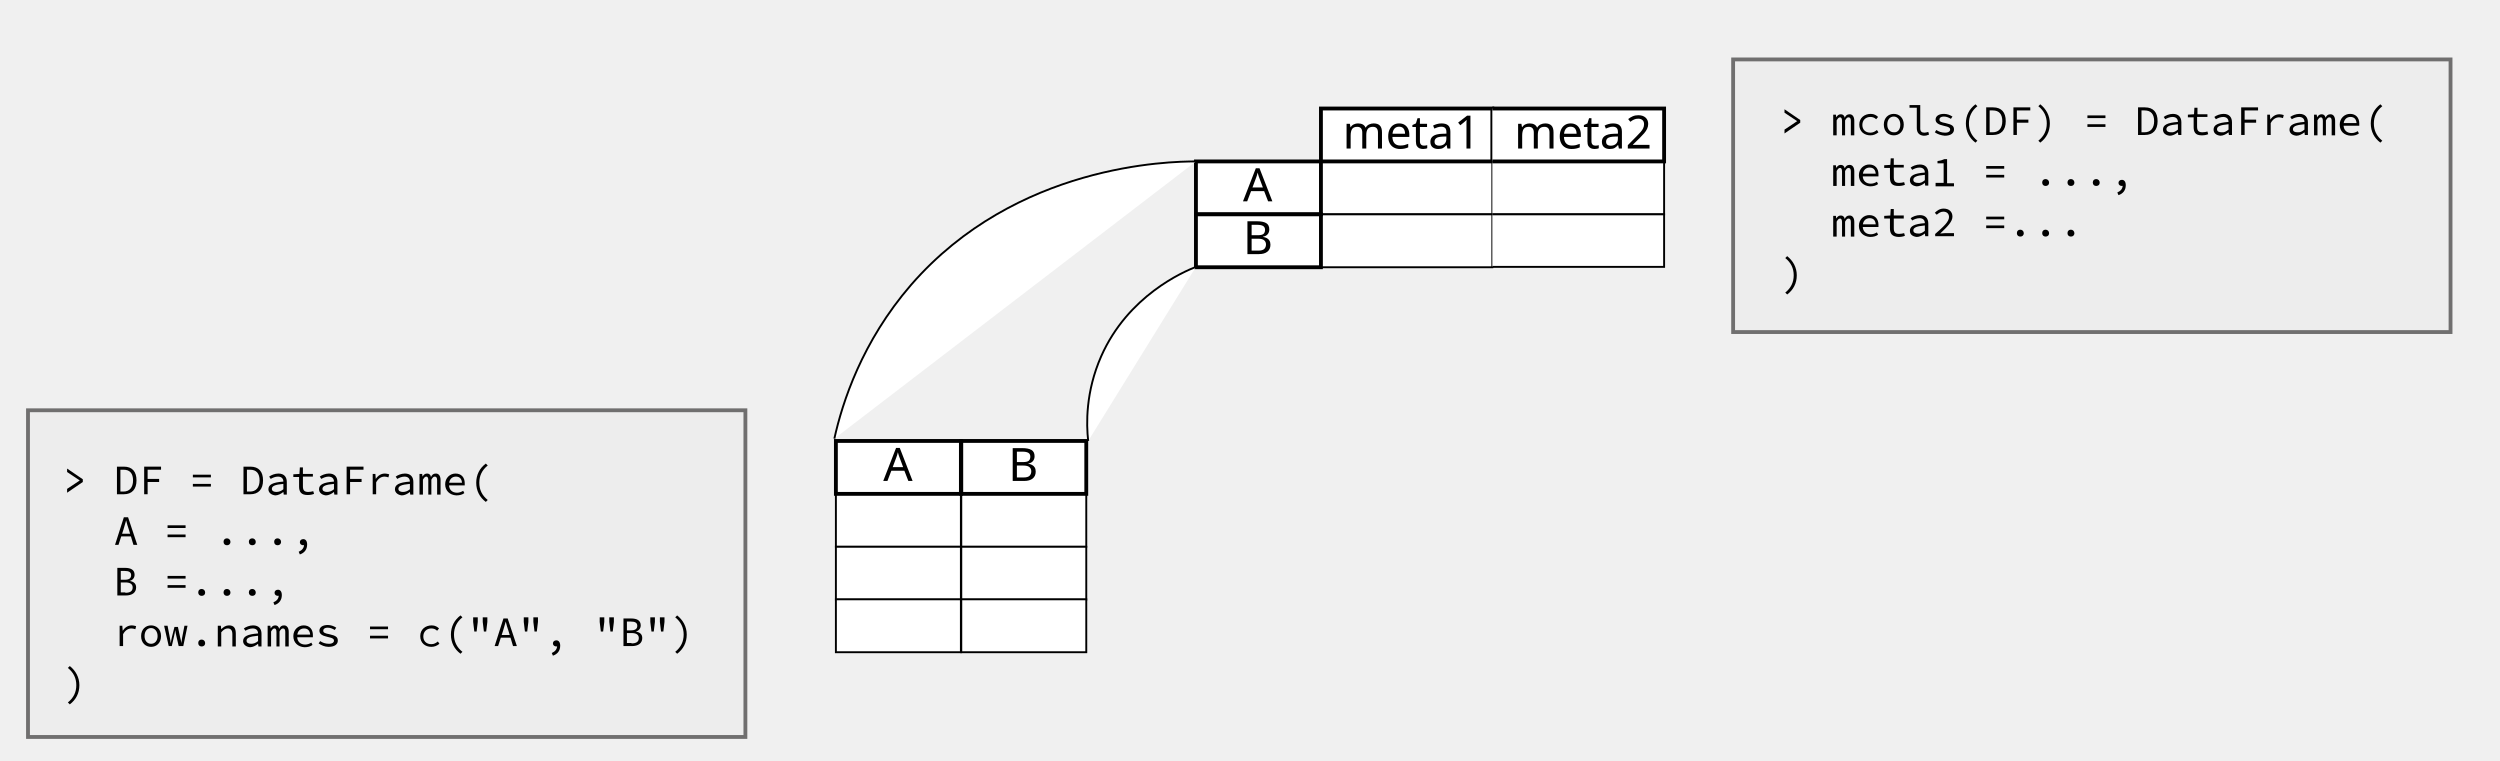
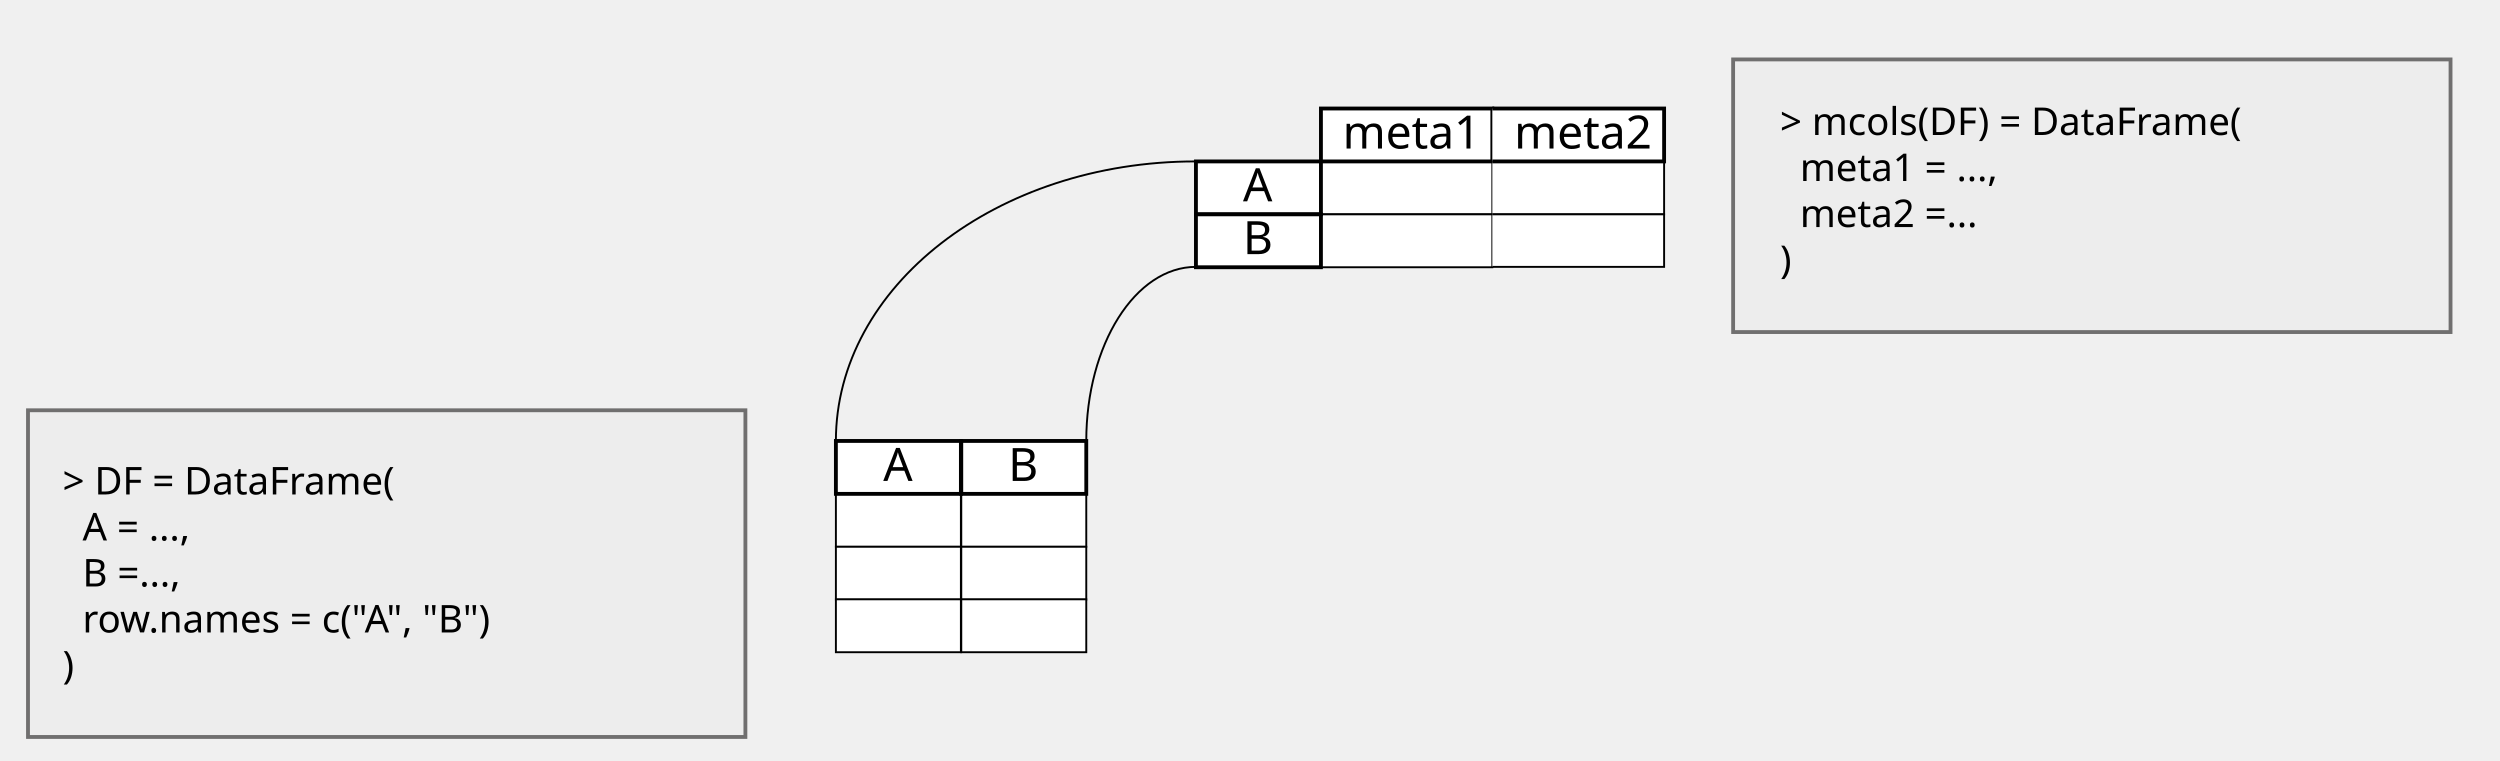
<svg xmlns="http://www.w3.org/2000/svg" version="1.1" id="Layer_1" x="0px" y="0px" viewBox="0 0 652 198.4" style="enable-background:new 0 0 652 198.4;" xml:space="preserve">
  <style type="text/css">
	.st0{fill:#EDEDED;stroke:#706F6F;stroke-miterlimit:10;}
	.st1{fill:#FFFFFF;stroke:#000000;stroke-width:0.5;stroke-miterlimit:10;}
	.st2{fill:#FFFFFF;stroke:#000000;stroke-miterlimit:10;}
	.st3{font-family:'ArialMT';}
	.st4{font-size:12px;}
+ 	.st5{font-family:'FiraCode-Regular';}
+ 	.st6{font-size:10px;}
+ 	.st7{fill:none;stroke:#000000;stroke-width:0.5;stroke-miterlimit:10;}
</style>
  <rect x="452" y="15.5" class="st0" width="187.1" height="71.1" />
  <rect x="7.3" y="107" class="st0" width="187.1" height="85.2" />
  <rect x="218" y="128.8" class="st1" width="32.6" height="13.8" />
  <rect x="250.7" y="128.8" class="st1" width="32.6" height="13.8" />
  <rect x="218" y="142.6" class="st1" width="32.6" height="13.8" />
  <rect x="250.7" y="142.6" class="st1" width="32.6" height="13.8" />
  <rect x="218" y="156.3" class="st1" width="32.6" height="13.8" />
  <rect x="250.7" y="156.3" class="st1" width="32.6" height="13.8" />
  <rect x="344.5" y="42.1" class="st1" width="44.7" height="13.8" />
  <rect x="344.5" y="55.9" class="st1" width="44.7" height="13.8" />
  <rect x="218" y="115" class="st2" width="32.6" height="13.8" />
  <text transform="matrix(1 0 0 1 230.3486 125.4315)" class="st3 st4">A</text>
  <rect x="250.7" y="115" class="st2" width="32.6" height="13.8" />
  <text transform="matrix(1 0 0 1 262.9573 125.4315)" class="st3 st4">B</text>
  <rect x="311.9" y="42.1" class="st2" width="32.6" height="13.8" />
  <text transform="matrix(1 0 0 1 324.1729 52.5013)" class="st3 st4">A</text>
  <rect x="311.9" y="55.9" class="st2" width="32.6" height="13.8" />
  <text transform="matrix(1 0 0 1 324.1729 66.2695)" class="st3 st4">B</text>
  <rect x="344.5" y="28.3" class="st2" width="44.7" height="13.8" />
  <text transform="matrix(1 0 0 1 350.1714 38.7334)" class="st3 st4">meta1</text>
  <polyline class="st1" points="389.2,42.1 434,42.1 434,55.9 389.2,55.9 " />
  <polyline class="st1" points="389.2,55.9 434,55.9 434,69.6 389.2,69.6 " />
  <polyline class="st2" points="389.2,28.3 434,28.3 434,42.1 389.2,42.1 " />
  <text transform="matrix(1 0 0 1 394.9074 38.7334)" class="st3 st4">meta2</text>
-   <path class="st1" d="M217.6,114.4c2.1-9.5,7.2-25.3,20-40.1c27.4-31.5,67.4-32.2,74.3-32.2" />
-   <path class="st1" d="M283.8,115c-0.5-4.4-0.7-12.8,3.4-22.1c7-15.8,21.4-22,24.7-23.3" />
-   <g>
-     <g>
-       <path d="M17.5,127.5l3.3-2.2v0l-3.3-2.2v-0.9l4.1,2.8v0.7l-4.1,2.8V127.5z" />
-       <path d="M30.5,121.7h1.8c2.2,0,3.3,1.3,3.3,3.6c0,2.3-1.2,3.6-3.3,3.6h-1.8V121.7z M32.2,128.2c1.6,0,2.5-1.1,2.5-2.9    c0-1.8-0.8-2.8-2.5-2.8h-0.8v5.7H32.2z" />
-       <path d="M37.6,121.7H42v0.8h-3.5v2.4h3v0.8h-3v3.2h-0.9V121.7z" />
-       <path d="M50.3,123.8H55v0.7h-4.7V123.8z M50.3,126.2H55v0.7h-4.7V126.2z" />
-       <path d="M63.5,121.7h1.8c2.2,0,3.3,1.3,3.3,3.6c0,2.3-1.2,3.6-3.3,3.6h-1.8V121.7z M65.2,128.2c1.6,0,2.5-1.1,2.5-2.9    c0-1.8-0.8-2.8-2.5-2.8h-0.8v5.7H65.2z" />
-       <path d="M70,127.6c0-1.2,1.1-1.8,3.9-2c0-0.7-0.4-1.3-1.4-1.3c-0.7,0-1.4,0.3-1.9,0.6l-0.4-0.6c0.5-0.4,1.5-0.8,2.4-0.8    c1.5,0,2.2,0.9,2.2,2.2v3.3H74l-0.1-0.7h0c-0.6,0.5-1.4,0.9-2.1,0.9C70.8,129.1,70,128.5,70,127.6z M73.9,127.6v-1.4    c-2.3,0.2-3,0.6-3,1.3c0,0.6,0.6,0.8,1.2,0.8C72.7,128.3,73.3,128.1,73.9,127.6z" />
-       <path d="M78,126.9v-2.5h-1.5v-0.7l1.6-0.1l0.1-1.7h0.8v1.7h2.6v0.7h-2.6v2.5c0,1,0.3,1.5,1.4,1.5c0.5,0,0.9-0.1,1.3-0.2l0.2,0.7    c-0.5,0.2-1,0.3-1.7,0.3C78.5,129.1,78,128.2,78,126.9z" />
-       <path d="M83.2,127.6c0-1.2,1.1-1.8,3.9-2c0-0.7-0.4-1.3-1.4-1.3c-0.7,0-1.4,0.3-1.9,0.6l-0.4-0.6c0.5-0.4,1.5-0.8,2.4-0.8    c1.5,0,2.2,0.9,2.2,2.2v3.3h-0.8l-0.1-0.7h0c-0.6,0.5-1.4,0.9-2.1,0.9C84,129.1,83.2,128.5,83.2,127.6z M87.1,127.6v-1.4    c-2.3,0.2-3,0.6-3,1.3c0,0.6,0.6,0.8,1.2,0.8C85.9,128.3,86.5,128.1,87.1,127.6z" />
-       <path d="M90.4,121.7h4.4v0.8h-3.5v2.4h3v0.8h-3v3.2h-0.9V121.7z" />
-       <path d="M97.1,123.6h0.8l0.1,1.3h0c0.6-0.9,1.4-1.4,2.4-1.4c0.4,0,0.7,0.1,1.1,0.2l-0.2,0.8c-0.4-0.1-0.6-0.2-1-0.2    c-0.8,0-1.6,0.4-2.2,1.5v3.1h-0.9V123.6z" />
-       <path d="M103,127.6c0-1.2,1.1-1.8,3.9-2c0-0.7-0.4-1.3-1.4-1.3c-0.7,0-1.4,0.3-1.9,0.6l-0.4-0.6c0.5-0.4,1.5-0.8,2.4-0.8    c1.5,0,2.2,0.9,2.2,2.2v3.3H107l-0.1-0.7h0c-0.6,0.5-1.4,0.9-2.1,0.9C103.8,129.1,103,128.5,103,127.6z M106.9,127.6v-1.4    c-2.3,0.2-3,0.6-3,1.3c0,0.6,0.6,0.8,1.2,0.8C105.7,128.3,106.3,128.1,106.9,127.6z" />
-       <path d="M109.4,123.6h0.7l0.1,0.7h0c0.3-0.5,0.6-0.8,1.2-0.8c0.5,0,0.9,0.3,1,0.9c0.3-0.6,0.6-0.9,1.3-0.9c0.7,0,1.2,0.6,1.2,1.7    v3.8H114v-3.8c0-0.6-0.2-0.9-0.6-0.9c-0.4,0-0.6,0.3-0.9,0.8v3.9h-0.8v-3.8c0-0.6-0.2-0.9-0.5-0.9c-0.4,0-0.6,0.3-0.9,0.8v3.9    h-0.9V123.6z" />
-       <path d="M116.1,126.3c0-1.7,1.3-2.8,2.7-2.8c1.5,0,2.4,1,2.4,2.5c0,0.2,0,0.4,0,0.6h-4.5v-0.7h4l-0.2,0.3c0-1.3-0.6-1.9-1.6-1.9    c-1,0-1.8,0.7-1.8,2.1c0,1.4,0.9,2.1,2.1,2.1c0.6,0,1.1-0.2,1.6-0.5l0.3,0.6c-0.5,0.4-1.2,0.6-2.1,0.6    C117.3,129.1,116.1,128,116.1,126.3z" />
-       <path d="M124.2,125.9c0-2.1,0.9-3.8,2.5-5l0.5,0.5c-1.5,1.2-2.2,2.7-2.2,4.5c0,1.8,0.7,3.3,2.2,4.5l-0.5,0.5    C125.1,129.7,124.2,128,124.2,125.9z" />
-       <path d="M32.3,134.9h1.1l2.4,7.2h-1l-1.2-4c-0.3-0.8-0.5-1.6-0.7-2.4h0c-0.2,0.8-0.5,1.6-0.7,2.4l-1.3,4h-0.9L32.3,134.9z     M31.2,139.2h3.3v0.7h-3.3V139.2z" />
-       <path d="M43.7,137h4.7v0.7h-4.7V137z M43.7,139.4h4.7v0.7h-4.7V139.4z" />
-       <path d="M58.3,141.3c0-0.6,0.4-0.9,0.9-0.9s0.9,0.4,0.9,0.9c0,0.6-0.4,0.9-0.9,0.9S58.3,141.9,58.3,141.3z" />
-       <path d="M64.9,141.3c0-0.6,0.4-0.9,0.9-0.9s0.9,0.4,0.9,0.9c0,0.6-0.4,0.9-0.9,0.9S64.9,141.9,64.9,141.3z" />
-       <path d="M71.5,141.3c0-0.6,0.4-0.9,0.9-0.9s0.9,0.4,0.9,0.9c0,0.6-0.4,0.9-0.9,0.9S71.5,141.9,71.5,141.3z" />
-       <path d="M77.9,143.9c0.9-0.4,1.4-1,1.4-1.9l-0.2-1l0.6,0.9c-0.2,0.2-0.4,0.3-0.6,0.3c-0.5,0-0.9-0.3-0.9-0.8    c0-0.5,0.4-0.8,0.9-0.8c0.6,0,1,0.5,1,1.4c0,1.3-0.7,2.2-1.9,2.6L77.9,143.9z" />
-       <path d="M30.6,148.1h2c1.5,0,2.5,0.5,2.5,1.8c0,0.7-0.4,1.4-1.3,1.6v0c1.1,0.2,1.7,0.7,1.7,1.7c0,1.4-1.1,2.1-2.7,2.1h-2.2V148.1z     M32.5,151.2c1.2,0,1.7-0.4,1.7-1.2c0-0.8-0.6-1.1-1.7-1.1h-1v2.3H32.5z M32.7,154.6c1.2,0,1.9-0.4,1.9-1.4c0-0.9-0.7-1.3-1.9-1.3    h-1.2v2.6H32.7z" />
-       <path d="M43.7,150.2h4.7v0.7h-4.7V150.2z M43.7,152.6h4.7v0.7h-4.7V152.6z" />
-       <path d="M51.7,154.5c0-0.6,0.4-0.9,0.9-0.9s0.9,0.4,0.9,0.9c0,0.6-0.4,0.9-0.9,0.9S51.7,155.1,51.7,154.5z" />
-       <path d="M58.3,154.5c0-0.6,0.4-0.9,0.9-0.9s0.9,0.4,0.9,0.9c0,0.6-0.4,0.9-0.9,0.9S58.3,155.1,58.3,154.5z" />
-       <path d="M64.9,154.5c0-0.6,0.4-0.9,0.9-0.9s0.9,0.4,0.9,0.9c0,0.6-0.4,0.9-0.9,0.9S64.9,155.1,64.9,154.5z" />
-       <path d="M71.3,157.1c0.9-0.4,1.4-1,1.4-1.9l-0.2-1l0.6,0.9c-0.2,0.2-0.4,0.3-0.6,0.3c-0.5,0-0.9-0.3-0.9-0.8    c0-0.5,0.4-0.8,0.9-0.8c0.6,0,1,0.5,1,1.4c0,1.3-0.7,2.2-1.9,2.6L71.3,157.1z" />
-       <path d="M31.1,163.2h0.8l0.1,1.3h0c0.6-0.9,1.4-1.4,2.4-1.4c0.4,0,0.7,0.1,1.1,0.2l-0.2,0.8c-0.4-0.1-0.6-0.2-1-0.2    c-0.8,0-1.6,0.4-2.2,1.5v3.1h-0.9V163.2z" />
-       <path d="M36.8,165.9c0-1.8,1.2-2.8,2.6-2.8s2.6,1,2.6,2.8c0,1.8-1.2,2.8-2.6,2.8S36.8,167.7,36.8,165.9z M41.1,165.9    c0-1.2-0.7-2.1-1.7-2.1c-1,0-1.7,0.8-1.7,2.1c0,1.2,0.7,2,1.7,2C40.4,167.9,41.1,167.1,41.1,165.9z" />
-       <path d="M42.8,163.2h0.9l0.6,3.1c0.1,0.5,0.2,1,0.2,1.5h0c0.1-0.5,0.2-1,0.3-1.5l0.7-2.8h0.9l0.6,2.8c0.1,0.5,0.3,1,0.3,1.5h0    c0.1-0.5,0.1-1,0.2-1.5l0.6-3.1h0.8l-1.1,5.3h-1.2l-0.6-2.6c-0.1-0.4-0.2-0.9-0.3-1.6h0c-0.1,0.7-0.2,1.2-0.3,1.6l-0.6,2.6H44    L42.8,163.2z" />
-       <path d="M51.7,167.7c0-0.6,0.4-0.9,0.9-0.9s0.9,0.4,0.9,0.9c0,0.6-0.4,0.9-0.9,0.9S51.7,168.3,51.7,167.7z" />
-       <path d="M56.9,163.2h0.7l0.1,0.9h0c0.6-0.6,1.2-1,2-1c1.3,0,1.8,0.7,1.8,2.2v3.3h-0.9v-3.2c0-1-0.4-1.5-1.2-1.5    c-0.6,0-1.1,0.3-1.7,1v3.7h-0.9V163.2z" />
-       <path d="M63.4,167.2c0-1.2,1.1-1.8,3.9-2c0-0.7-0.4-1.3-1.4-1.3c-0.7,0-1.4,0.3-1.9,0.6l-0.4-0.6c0.5-0.4,1.5-0.8,2.4-0.8    c1.5,0,2.2,0.9,2.2,2.2v3.3h-0.8l-0.1-0.7h0c-0.6,0.5-1.4,0.9-2.1,0.9C64.2,168.7,63.4,168.1,63.4,167.2z M67.3,167.2v-1.4    c-2.3,0.2-3,0.6-3,1.3c0,0.6,0.6,0.8,1.2,0.8C66.1,167.9,66.7,167.7,67.3,167.2z" />
-       <path d="M69.8,163.2h0.7l0.1,0.7h0c0.3-0.5,0.6-0.8,1.2-0.8c0.5,0,0.9,0.3,1,0.9c0.3-0.6,0.6-0.9,1.3-0.9c0.7,0,1.2,0.6,1.2,1.7    v3.8h-0.9v-3.8c0-0.6-0.2-0.9-0.6-0.9c-0.4,0-0.6,0.3-0.9,0.8v3.9h-0.8v-3.8c0-0.6-0.2-0.9-0.5-0.9c-0.4,0-0.6,0.3-0.9,0.8v3.9    h-0.9V163.2z" />
-       <path d="M76.5,165.9c0-1.7,1.3-2.8,2.7-2.8c1.5,0,2.4,1,2.4,2.5c0,0.2,0,0.4,0,0.6h-4.5v-0.7h4l-0.2,0.3c0-1.3-0.6-1.9-1.6-1.9    c-1,0-1.8,0.7-1.8,2.1c0,1.4,0.9,2.1,2.1,2.1c0.6,0,1.1-0.2,1.6-0.5l0.3,0.6c-0.5,0.4-1.2,0.6-2.1,0.6    C77.7,168.7,76.5,167.6,76.5,165.9z" />
-       <path d="M83.1,167.8l0.4-0.6c0.6,0.4,1.3,0.7,2.3,0.7c0.9,0,1.3-0.4,1.3-0.8c0-0.4-0.2-0.7-1.7-1c-1.4-0.3-2.1-0.8-2.1-1.6    c0-0.9,0.8-1.5,2.2-1.5c0.8,0,1.6,0.3,2.2,0.7l-0.4,0.6c-0.5-0.3-1.1-0.6-1.8-0.6c-0.9,0-1.2,0.4-1.2,0.8c0,0.5,0.5,0.7,1.6,0.9    c1.8,0.4,2.2,0.8,2.2,1.7c0,0.9-0.8,1.6-2.4,1.6C84.7,168.7,83.8,168.3,83.1,167.8z" />
-       <path d="M96.5,163.4h4.7v0.7h-4.7V163.4z M96.5,165.8h4.7v0.7h-4.7V165.8z" />
-       <path d="M109.6,165.9c0-1.8,1.4-2.8,3-2.8c0.9,0,1.5,0.4,1.9,0.8l-0.5,0.6c-0.4-0.4-0.9-0.6-1.5-0.6c-1.2,0-2.1,0.8-2.1,2.1    c0,1.2,0.8,2,2.1,2c0.7,0,1.2-0.3,1.7-0.7l0.4,0.6c-0.6,0.5-1.3,0.8-2.1,0.8C110.9,168.7,109.6,167.7,109.6,165.9z" />
-       <path d="M117.6,165.5c0-2.1,0.9-3.8,2.5-5l0.5,0.5c-1.5,1.2-2.2,2.7-2.2,4.5c0,1.8,0.7,3.3,2.2,4.5l-0.5,0.5    C118.5,169.3,117.6,167.6,117.6,165.5z" />
-       <path d="M123.4,162.2l0-1.2h1.2l0,1.2l-0.3,2.5h-0.6L123.4,162.2z M125.9,162.2l0-1.2h1.2l0,1.2l-0.3,2.5h-0.6L125.9,162.2z" />
-       <path d="M131.3,161.3h1.1l2.4,7.2h-1l-1.2-4c-0.3-0.8-0.5-1.6-0.7-2.4h0c-0.2,0.8-0.5,1.6-0.7,2.4l-1.3,4h-0.9L131.3,161.3z     M130.2,165.6h3.3v0.7h-3.3V165.6z" />
-       <path d="M136.6,162.2l0-1.2h1.2l0,1.2l-0.3,2.5h-0.6L136.6,162.2z M139.1,162.2l0-1.2h1.2l0,1.2l-0.3,2.5h-0.6L139.1,162.2z" />
-       <path d="M143.9,170.3c0.9-0.4,1.4-1,1.4-1.9l-0.2-1l0.6,0.9c-0.2,0.2-0.4,0.3-0.6,0.3c-0.5,0-0.9-0.3-0.9-0.8    c0-0.5,0.4-0.8,0.9-0.8c0.6,0,1,0.5,1,1.4c0,1.3-0.7,2.2-1.9,2.6L143.9,170.3z" />
-       <path d="M156.4,162.2l0-1.2h1.2l0,1.2l-0.3,2.5h-0.6L156.4,162.2z M158.9,162.2l0-1.2h1.2l0,1.2l-0.3,2.5h-0.6L158.9,162.2z" />
-       <path d="M162.6,161.3h2c1.5,0,2.5,0.5,2.5,1.8c0,0.7-0.4,1.4-1.3,1.6v0c1.1,0.2,1.7,0.7,1.7,1.7c0,1.4-1.1,2.1-2.7,2.1h-2.2V161.3    z M164.5,164.4c1.2,0,1.7-0.4,1.7-1.2c0-0.8-0.6-1.1-1.7-1.1h-1v2.3H164.5z M164.7,167.8c1.2,0,1.9-0.4,1.9-1.4    c0-0.9-0.7-1.3-1.9-1.3h-1.2v2.6H164.7z" />
-       <path d="M169.6,162.2l0-1.2h1.2l0,1.2l-0.3,2.5h-0.6L169.6,162.2z M172.1,162.2l0-1.2h1.2l0,1.2l-0.3,2.5h-0.6L172.1,162.2z" />
-       <path d="M176.1,170c1.5-1.2,2.2-2.7,2.2-4.5c0-1.8-0.7-3.3-2.2-4.5l0.5-0.5c1.5,1.2,2.5,2.9,2.5,5s-0.9,3.8-2.5,5L176.1,170z" />
-       <path d="M17.7,183.2c1.5-1.2,2.2-2.7,2.2-4.5c0-1.8-0.7-3.3-2.2-4.5l0.5-0.5c1.5,1.2,2.5,2.9,2.5,5s-0.9,3.8-2.5,5L17.7,183.2z" />
-     </g>
-   </g>
-   <g>
-     <g>
-       <path d="M465.4,33.8l3.3-2.2v0l-3.3-2.2v-0.9l4.1,2.8v0.7l-4.1,2.8V33.8z" />
-       <path d="M478.1,29.9h0.7l0.1,0.7h0c0.3-0.5,0.6-0.8,1.2-0.8c0.5,0,0.9,0.3,1,0.9c0.3-0.6,0.6-0.9,1.3-0.9c0.7,0,1.2,0.6,1.2,1.7    v3.8h-0.9v-3.8c0-0.6-0.2-0.9-0.6-0.9c-0.4,0-0.6,0.3-0.9,0.8v3.9h-0.8v-3.8c0-0.6-0.2-0.9-0.5-0.9c-0.4,0-0.6,0.3-0.9,0.8v3.9    h-0.9V29.9z" />
-       <path d="M484.9,32.5c0-1.8,1.4-2.8,3-2.8c0.9,0,1.5,0.4,1.9,0.8l-0.5,0.6c-0.4-0.4-0.9-0.6-1.5-0.6c-1.2,0-2.1,0.8-2.1,2.1    c0,1.2,0.8,2,2.1,2c0.7,0,1.2-0.3,1.7-0.7l0.4,0.6c-0.6,0.5-1.3,0.8-2.1,0.8C486.2,35.3,484.9,34.3,484.9,32.5z" />
-       <path d="M491.3,32.5c0-1.8,1.2-2.8,2.6-2.8s2.6,1,2.6,2.8c0,1.8-1.2,2.8-2.6,2.8S491.3,34.3,491.3,32.5z M495.6,32.5    c0-1.2-0.7-2.1-1.7-2.1c-1,0-1.7,0.8-1.7,2.1c0,1.2,0.7,2,1.7,2C494.9,34.6,495.6,33.8,495.6,32.5z" />
-       <path d="M499.9,33.4v-5.3H498v-0.7h2.8v6.1c0,0.8,0.4,1.1,1.1,1.1c0.3,0,0.6-0.1,1-0.2l0.2,0.7c-0.5,0.2-0.8,0.3-1.4,0.3    C500.6,35.3,499.9,34.7,499.9,33.4z" />
-       <path d="M504.6,34.5l0.4-0.6c0.6,0.4,1.3,0.7,2.3,0.7c0.9,0,1.3-0.4,1.3-0.8c0-0.4-0.2-0.7-1.7-1c-1.4-0.3-2.1-0.8-2.1-1.6    c0-0.9,0.8-1.5,2.2-1.5c0.8,0,1.6,0.3,2.2,0.7l-0.4,0.6c-0.5-0.3-1.1-0.6-1.8-0.6c-0.9,0-1.2,0.4-1.2,0.8c0,0.5,0.5,0.7,1.6,0.9    c1.8,0.4,2.2,0.8,2.2,1.7c0,0.9-0.8,1.6-2.4,1.6C506.2,35.3,505.3,35,504.6,34.5z" />
-       <path d="M512.7,32.2c0-2.1,0.9-3.8,2.5-5l0.5,0.5c-1.5,1.2-2.2,2.7-2.2,4.5c0,1.8,0.7,3.3,2.2,4.5l-0.5,0.5    C513.6,36,512.7,34.3,512.7,32.2z" />
-       <path d="M518,28h1.8c2.2,0,3.3,1.3,3.3,3.6c0,2.3-1.2,3.6-3.3,3.6H518V28z M519.7,34.5c1.6,0,2.5-1.1,2.5-2.9    c0-1.8-0.8-2.8-2.5-2.8h-0.8v5.7H519.7z" />
-       <path d="M525.1,28h4.4v0.8H526v2.4h3V32h-3v3.2h-0.9V28z" />
-       <path d="M531.6,36.7c1.5-1.2,2.2-2.7,2.2-4.5c0-1.8-0.7-3.3-2.2-4.5l0.5-0.5c1.5,1.2,2.5,2.9,2.5,5s-0.9,3.8-2.5,5L531.6,36.7z" />
-       <path d="M544.4,30.1h4.7v0.7h-4.7V30.1z M544.4,32.4h4.7v0.7h-4.7V32.4z" />
-       <path d="M557.6,28h1.8c2.2,0,3.3,1.3,3.3,3.6c0,2.3-1.2,3.6-3.3,3.6h-1.8V28z M559.3,34.5c1.6,0,2.5-1.1,2.5-2.9    c0-1.8-0.8-2.8-2.5-2.8h-0.8v5.7H559.3z" />
-       <path d="M564.1,33.8c0-1.2,1.1-1.8,3.9-2c0-0.7-0.4-1.3-1.4-1.3c-0.7,0-1.4,0.3-1.9,0.6l-0.4-0.6c0.5-0.4,1.5-0.8,2.4-0.8    c1.5,0,2.2,0.9,2.2,2.2v3.3h-0.8l-0.1-0.7h0c-0.6,0.5-1.4,0.9-2.1,0.9C564.9,35.3,564.1,34.8,564.1,33.8z M568,33.8v-1.4    c-2.3,0.2-3,0.6-3,1.3c0,0.6,0.6,0.8,1.2,0.8C566.8,34.6,567.4,34.3,568,33.8z" />
-       <path d="M572.1,33.1v-2.5h-1.5v-0.7l1.6-0.1l0.1-1.7h0.8v1.7h2.6v0.7H573v2.5c0,1,0.3,1.5,1.4,1.5c0.5,0,0.9-0.1,1.3-0.2l0.2,0.7    c-0.5,0.2-1,0.3-1.7,0.3C572.6,35.3,572.1,34.5,572.1,33.1z" />
-       <path d="M577.3,33.8c0-1.2,1.1-1.8,3.9-2c0-0.7-0.4-1.3-1.4-1.3c-0.7,0-1.4,0.3-1.9,0.6l-0.4-0.6c0.5-0.4,1.5-0.8,2.4-0.8    c1.5,0,2.2,0.9,2.2,2.2v3.3h-0.8l-0.1-0.7h0c-0.6,0.5-1.4,0.9-2.1,0.9C578.1,35.3,577.3,34.8,577.3,33.8z M581.2,33.8v-1.4    c-2.3,0.2-3,0.6-3,1.3c0,0.6,0.5,0.8,1.2,0.8C580,34.6,580.6,34.3,581.2,33.8z" />
-       <path d="M584.5,28h4.4v0.8h-3.5v2.4h3V32h-3v3.2h-0.9V28z" />
-       <path d="M591.2,29.9h0.8l0.1,1.3h0c0.6-0.9,1.4-1.4,2.4-1.4c0.4,0,0.7,0.1,1.1,0.2l-0.2,0.8c-0.4-0.1-0.6-0.2-1-0.2    c-0.8,0-1.6,0.4-2.2,1.5v3.1h-0.9V29.9z" />
-       <path d="M597.1,33.8c0-1.2,1.1-1.8,3.9-2c0-0.7-0.4-1.3-1.4-1.3c-0.7,0-1.4,0.3-1.9,0.6l-0.4-0.6c0.5-0.4,1.5-0.8,2.4-0.8    c1.5,0,2.2,0.9,2.2,2.2v3.3h-0.8l-0.1-0.7h0c-0.6,0.5-1.4,0.9-2.1,0.9C597.9,35.3,597.1,34.8,597.1,33.8z M601,33.8v-1.4    c-2.3,0.2-3,0.6-3,1.3c0,0.6,0.5,0.8,1.2,0.8C599.8,34.6,600.4,34.3,601,33.8z" />
-       <path d="M603.5,29.9h0.7l0.1,0.7h0c0.3-0.5,0.6-0.8,1.2-0.8c0.5,0,0.9,0.3,1,0.9c0.3-0.6,0.6-0.9,1.3-0.9c0.7,0,1.2,0.6,1.2,1.7    v3.8h-0.9v-3.8c0-0.6-0.2-0.9-0.6-0.9c-0.4,0-0.6,0.3-0.9,0.8v3.9h-0.8v-3.8c0-0.6-0.2-0.9-0.5-0.9c-0.4,0-0.6,0.3-0.9,0.8v3.9    h-0.9V29.9z" />
-       <path d="M610.2,32.5c0-1.7,1.3-2.8,2.7-2.8c1.5,0,2.4,1,2.4,2.5c0,0.2,0,0.4,0,0.6h-4.5v-0.7h4l-0.2,0.3c0-1.3-0.6-1.9-1.6-1.9    c-1,0-1.8,0.7-1.8,2.1c0,1.4,0.9,2.1,2.1,2.1c0.6,0,1.1-0.2,1.6-0.5l0.3,0.6c-0.5,0.4-1.2,0.6-2.1,0.6    C611.4,35.3,610.2,34.3,610.2,32.5z" />
-       <path d="M618.3,32.2c0-2.1,0.9-3.8,2.5-5l0.5,0.5c-1.5,1.2-2.2,2.7-2.2,4.5c0,1.8,0.7,3.3,2.2,4.5l-0.5,0.5    C619.2,36,618.3,34.3,618.3,32.2z" />
-       <path d="M478.1,43.1h0.7l0.1,0.7h0c0.3-0.5,0.6-0.8,1.2-0.8c0.5,0,0.9,0.3,1,0.9c0.3-0.6,0.6-0.9,1.3-0.9c0.7,0,1.2,0.6,1.2,1.7    v3.8h-0.9v-3.8c0-0.6-0.2-0.9-0.6-0.9c-0.4,0-0.6,0.3-0.9,0.8v3.9h-0.8v-3.8c0-0.6-0.2-0.9-0.5-0.9c-0.4,0-0.6,0.3-0.9,0.8v3.9    h-0.9V43.1z" />
-       <path d="M484.8,45.7c0-1.7,1.3-2.8,2.7-2.8c1.5,0,2.4,1,2.4,2.5c0,0.2,0,0.4,0,0.6h-4.5v-0.7h4l-0.2,0.3c0-1.3-0.6-1.9-1.6-1.9    c-1,0-1.8,0.7-1.8,2.1c0,1.4,0.9,2.1,2.1,2.1c0.6,0,1.1-0.2,1.6-0.5l0.3,0.6c-0.5,0.4-1.2,0.6-2.1,0.6    C486.1,48.5,484.8,47.5,484.8,45.7z" />
-       <path d="M492.9,46.3v-2.5h-1.5v-0.7l1.6-0.1l0.1-1.7h0.8v1.7h2.6v0.7h-2.6v2.5c0,1,0.3,1.5,1.4,1.5c0.5,0,0.9-0.1,1.3-0.2l0.2,0.7    c-0.5,0.2-1,0.3-1.7,0.3C493.4,48.5,492.9,47.7,492.9,46.3z" />
-       <path d="M498.1,47c0-1.2,1.1-1.8,3.9-2c0-0.7-0.4-1.3-1.4-1.3c-0.7,0-1.4,0.3-1.9,0.6l-0.4-0.6c0.5-0.4,1.5-0.8,2.4-0.8    c1.5,0,2.2,0.9,2.2,2.2v3.3h-0.8l-0.1-0.7h0c-0.6,0.5-1.4,0.9-2.1,0.9C498.9,48.5,498.1,48,498.1,47z M502,47v-1.4    c-2.3,0.2-3,0.6-3,1.3c0,0.6,0.6,0.8,1.2,0.8C500.8,47.8,501.4,47.5,502,47z" />
-       <path d="M504.9,47.7h2v-5.1h-1.6v-0.6c0.8-0.1,1.4-0.3,1.8-0.5h0.7v6.3h1.8v0.8h-4.8V47.7z" />
-       <path d="M518,43.3h4.7v0.7H518V43.3z M518,45.6h4.7v0.7H518V45.6z" />
-       <path d="M532.6,47.6c0-0.6,0.4-0.9,0.9-0.9s0.9,0.4,0.9,0.9c0,0.6-0.4,0.9-0.9,0.9S532.6,48.2,532.6,47.6z" />
-       <path d="M539.2,47.6c0-0.6,0.4-0.9,0.9-0.9s0.9,0.4,0.9,0.9c0,0.6-0.4,0.9-0.9,0.9S539.2,48.2,539.2,47.6z" />
-       <path d="M545.8,47.6c0-0.6,0.4-0.9,0.9-0.9s0.9,0.4,0.9,0.9c0,0.6-0.4,0.9-0.9,0.9S545.8,48.2,545.8,47.6z" />
-       <path d="M552.2,50.2c0.9-0.4,1.4-1,1.4-1.9l-0.2-1l0.6,0.9c-0.2,0.2-0.4,0.3-0.6,0.3c-0.5,0-0.9-0.3-0.9-0.8    c0-0.5,0.4-0.8,0.9-0.8c0.6,0,1,0.5,1,1.4c0,1.3-0.7,2.2-1.9,2.6L552.2,50.2z" />
-       <path d="M478.1,56.3h0.7l0.1,0.7h0c0.3-0.5,0.6-0.8,1.2-0.8c0.5,0,0.9,0.3,1,0.9c0.3-0.6,0.6-0.9,1.3-0.9c0.7,0,1.2,0.6,1.2,1.7    v3.8h-0.9v-3.8c0-0.6-0.2-0.9-0.6-0.9c-0.4,0-0.6,0.3-0.9,0.8v3.9h-0.8v-3.8c0-0.6-0.2-0.9-0.5-0.9c-0.4,0-0.6,0.3-0.9,0.8v3.9    h-0.9V56.3z" />
-       <path d="M484.8,58.9c0-1.7,1.3-2.8,2.7-2.8c1.5,0,2.4,1,2.4,2.5c0,0.2,0,0.4,0,0.6h-4.5v-0.7h4l-0.2,0.3c0-1.3-0.6-1.9-1.6-1.9    c-1,0-1.8,0.7-1.8,2.1c0,1.4,0.9,2.1,2.1,2.1c0.6,0,1.1-0.2,1.6-0.5l0.3,0.6c-0.5,0.4-1.2,0.6-2.1,0.6    C486.1,61.7,484.8,60.7,484.8,58.9z" />
-       <path d="M492.9,59.5V57h-1.5v-0.7l1.6-0.1l0.1-1.7h0.8v1.7h2.6V57h-2.6v2.5c0,1,0.3,1.5,1.4,1.5c0.5,0,0.9-0.1,1.3-0.2l0.2,0.7    c-0.5,0.2-1,0.3-1.7,0.3C493.4,61.7,492.9,60.9,492.9,59.5z" />
-       <path d="M498.1,60.2c0-1.2,1.1-1.8,3.9-2c0-0.7-0.4-1.3-1.4-1.3c-0.7,0-1.4,0.3-1.9,0.6l-0.4-0.6c0.5-0.4,1.5-0.8,2.4-0.8    c1.5,0,2.2,0.9,2.2,2.2v3.3h-0.8l-0.1-0.7h0c-0.6,0.5-1.4,0.9-2.1,0.9C498.9,61.7,498.1,61.2,498.1,60.2z M502,60.2v-1.4    c-2.3,0.2-3,0.6-3,1.3c0,0.6,0.6,0.8,1.2,0.8C500.8,61,501.4,60.7,502,60.2z" />
-       <path d="M504.6,61.1c2.4-2.1,3.7-3.3,3.7-4.5c0-0.8-0.5-1.4-1.5-1.4c-0.7,0-1.2,0.4-1.7,0.8l-0.5-0.5c0.6-0.6,1.3-1.1,2.3-1.1    c1.4,0,2.3,0.8,2.3,2.1c0,1.3-1.3,2.6-3.2,4.4c0.4,0,0.9-0.1,1.3-0.1h2.3v0.8h-4.9V61.1z" />
-       <path d="M518,56.5h4.7v0.7H518V56.5z M518,58.8h4.7v0.7H518V58.8z" />
-       <path d="M526,60.8c0-0.6,0.4-0.9,0.9-0.9s0.9,0.4,0.9,0.9c0,0.6-0.4,0.9-0.9,0.9S526,61.4,526,60.8z" />
-       <path d="M532.6,60.8c0-0.6,0.4-0.9,0.9-0.9s0.9,0.4,0.9,0.9c0,0.6-0.4,0.9-0.9,0.9S532.6,61.4,532.6,60.8z" />
-       <path d="M539.2,60.8c0-0.6,0.4-0.9,0.9-0.9s0.9,0.4,0.9,0.9c0,0.6-0.4,0.9-0.9,0.9S539.2,61.4,539.2,60.8z" />
-       <path d="M465.6,76.3c1.5-1.2,2.2-2.7,2.2-4.5c0-1.8-0.7-3.3-2.2-4.5l0.5-0.5c1.5,1.2,2.5,2.9,2.5,5s-0.9,3.8-2.5,5L465.6,76.3z" />
-     </g>
-   </g>
+   <text transform="matrix(1 0 0 1 16.3249 128.9512)">
+     <tspan x="0" y="0" class="st5 st6">&gt; DF = DataFrame(</tspan>
+     <tspan x="0" y="12" class="st5 st6">  A = ...,</tspan>
+     <tspan x="0" y="24" class="st5 st6">  B =...,</tspan>
+     <tspan x="0" y="36" class="st5 st6">  row.names = c("A", "B")</tspan>
+     <tspan x="0" y="48" class="st5 st6">)</tspan>
+   </text>
+   <text transform="matrix(1 0 0 1 464.2264 35.211)">
+     <tspan x="0" y="0" class="st5 st6">&gt; mcols(DF) = DataFrame(</tspan>
+     <tspan x="0" y="12" class="st5 st6">  meta1 = ...,</tspan>
+     <tspan x="0" y="24" class="st5 st6">  meta2 =...</tspan>
+     <tspan x="0" y="36" class="st5 st6">)</tspan>
+   </text>
+   <path class="st7" d="M218,115c0-40.3,42-72.9,93.8-72.9" />
+   <path class="st7" d="M283.3,115c0-25.1,12.8-45.4,28.6-45.4" />
</svg>
